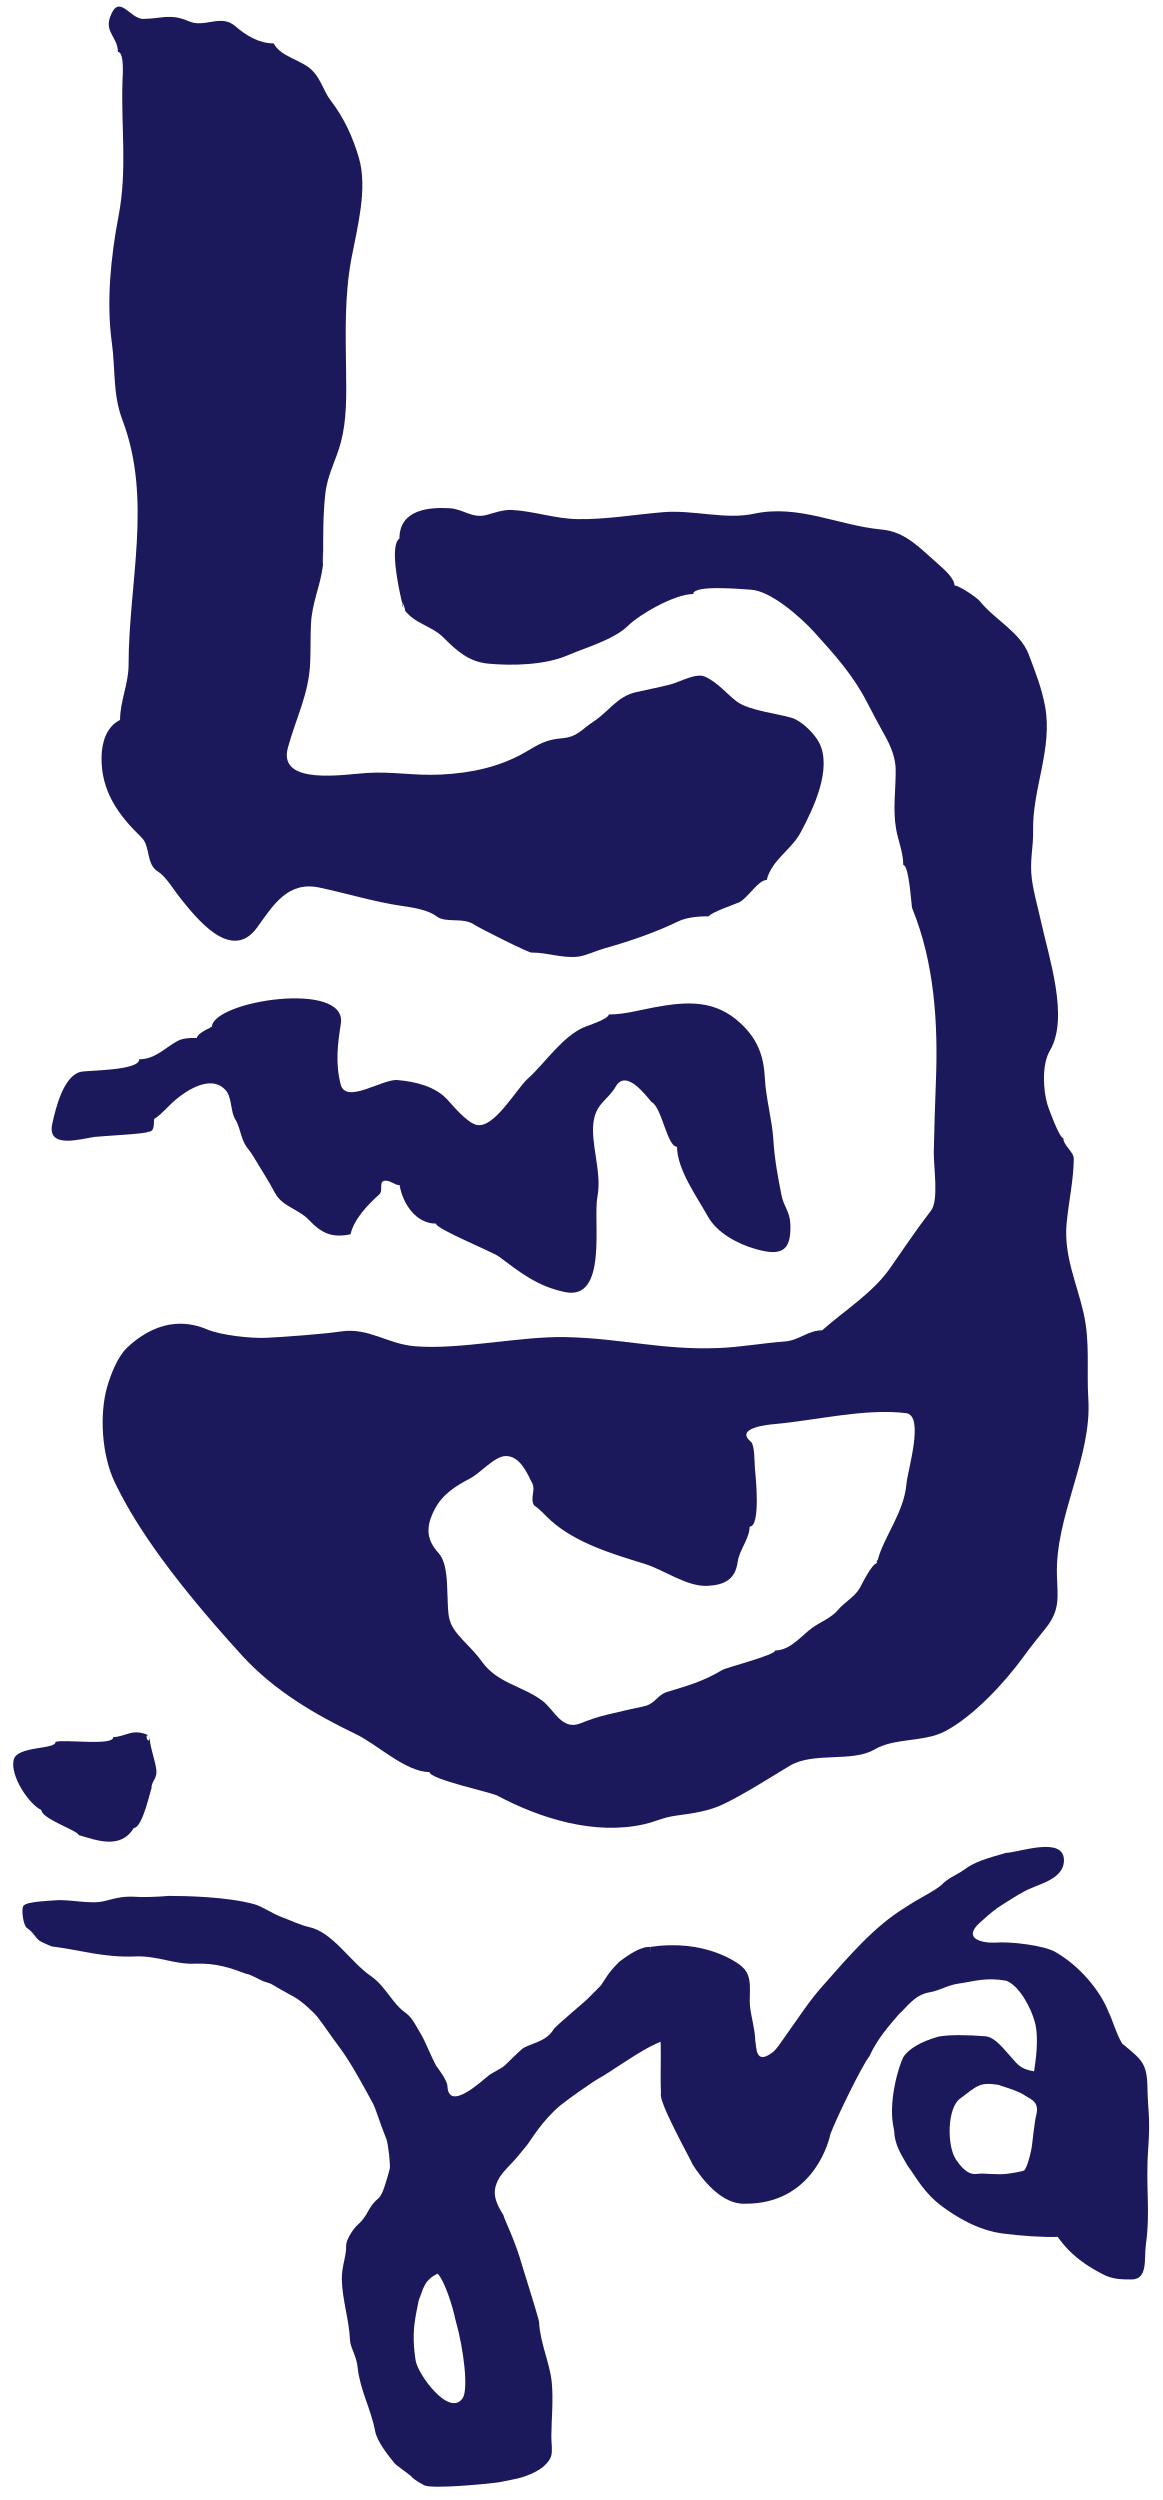
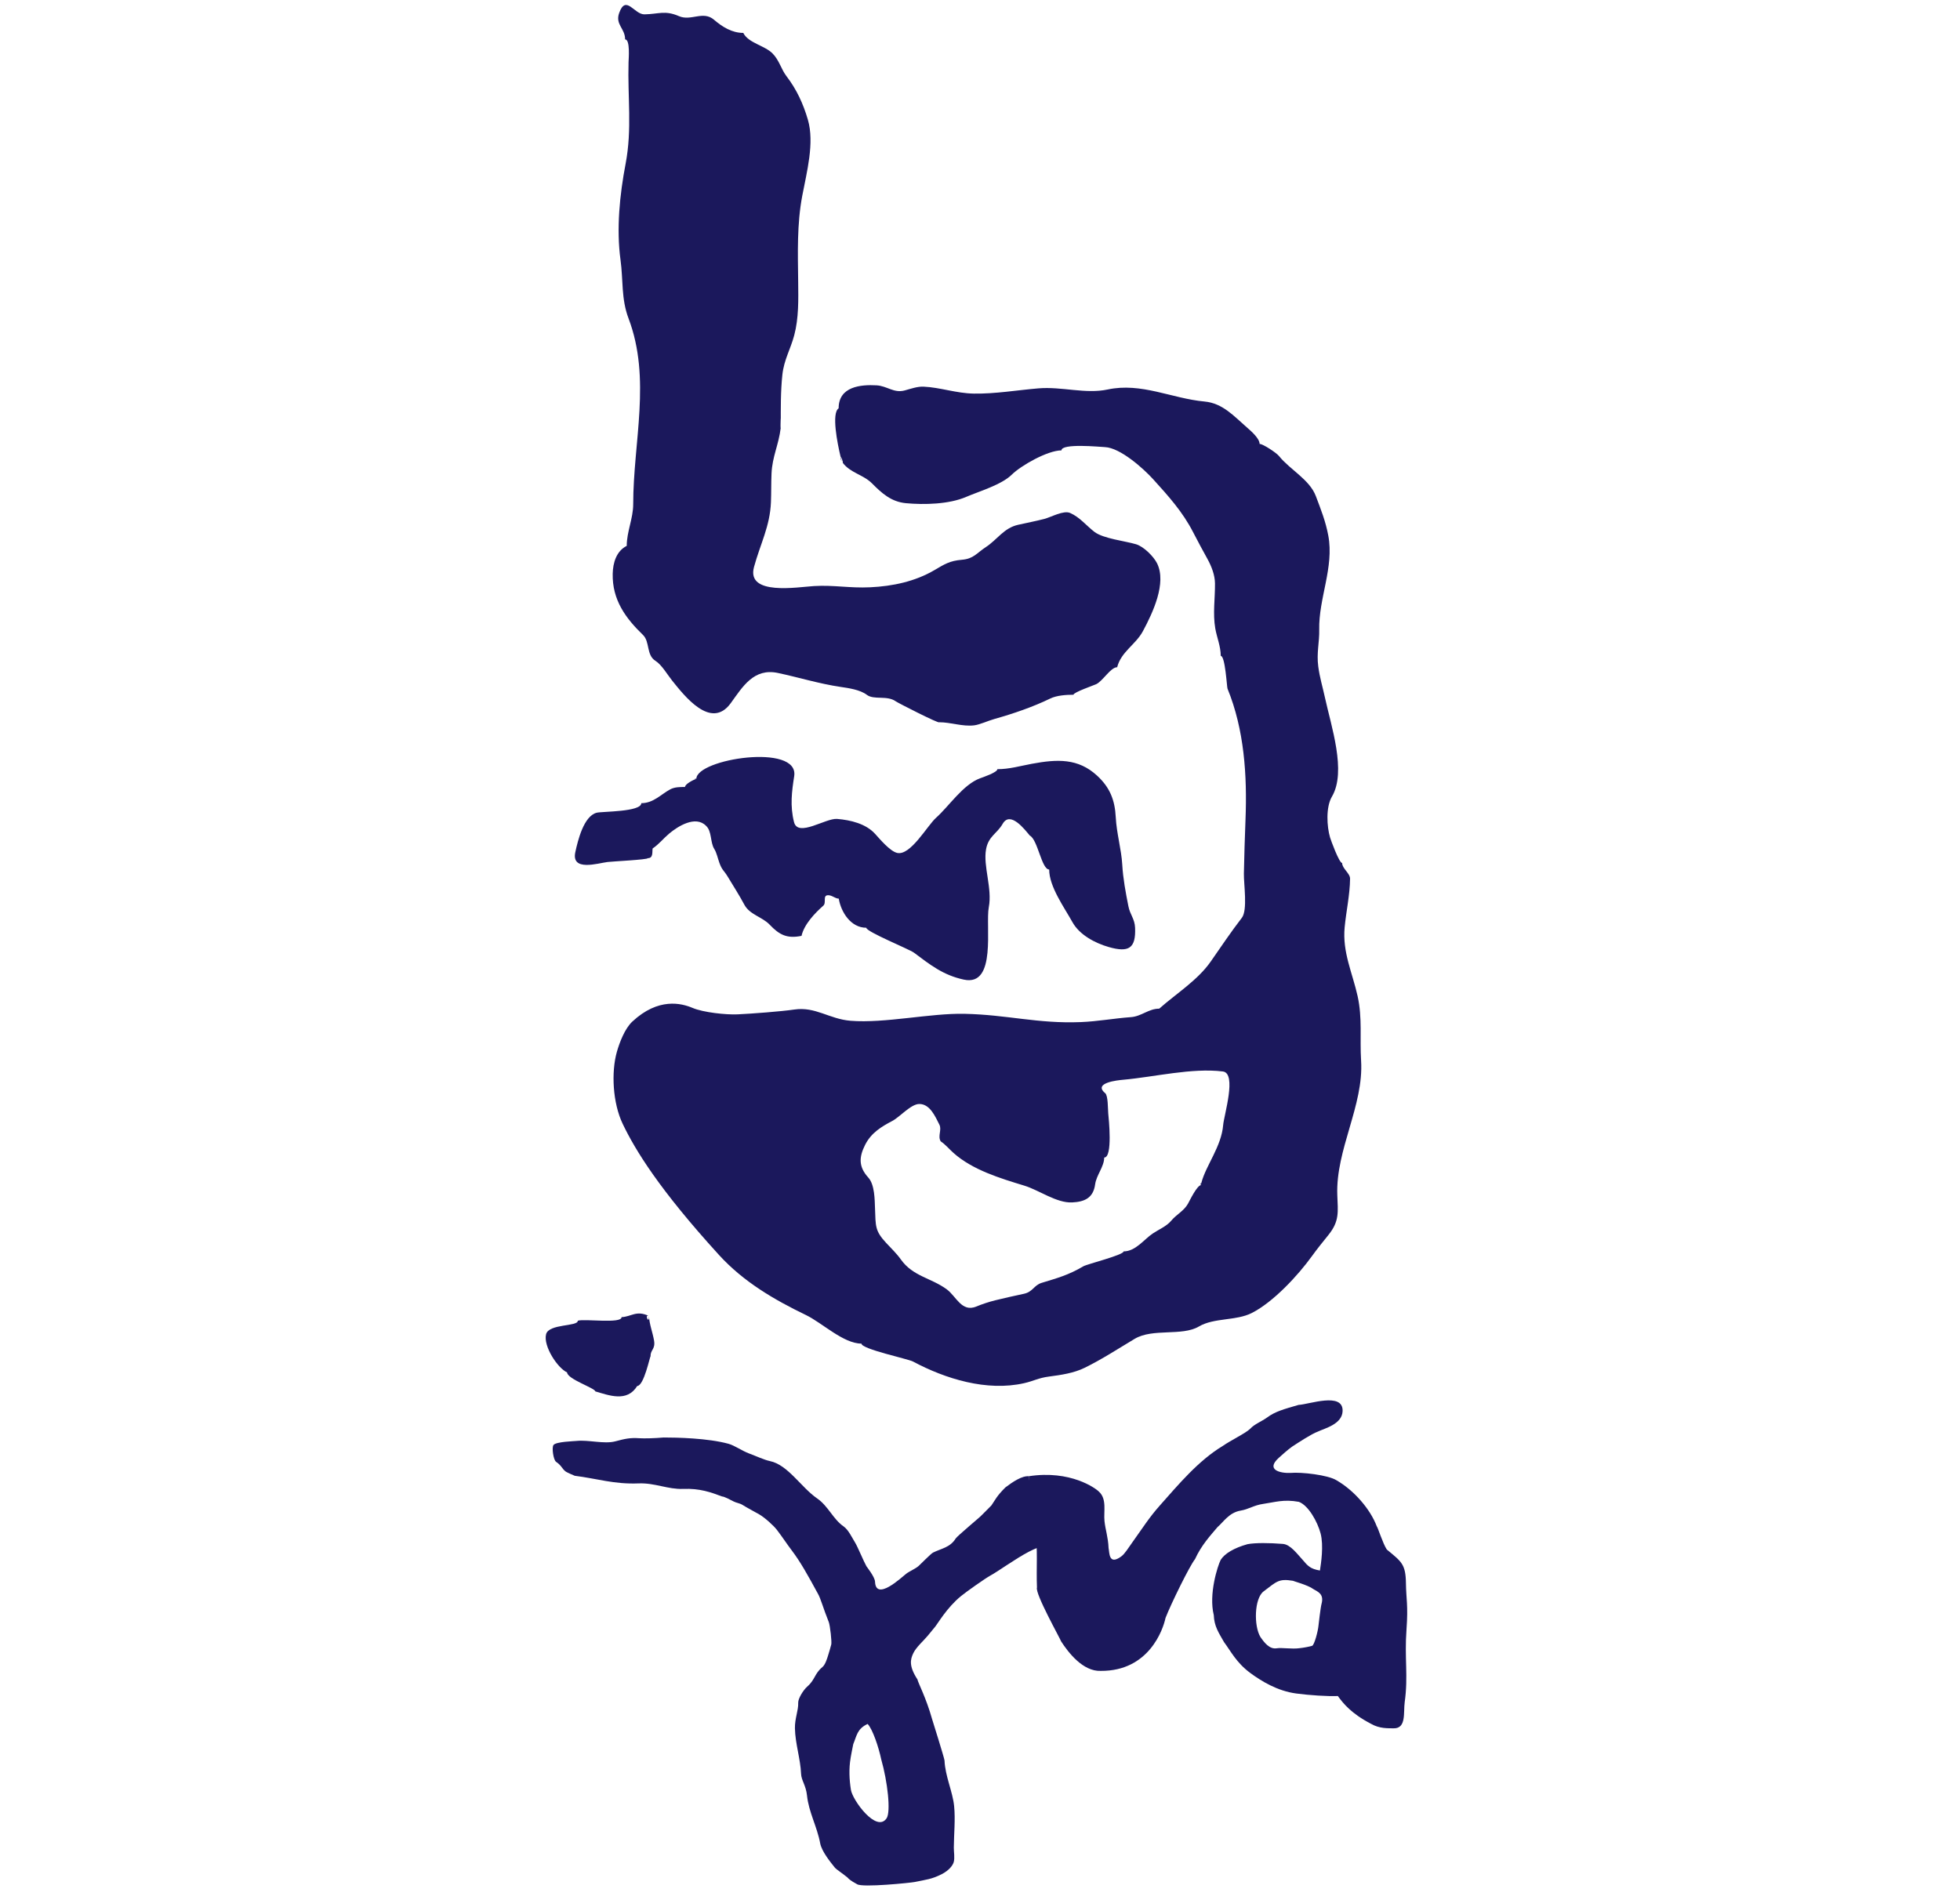
- <svg xmlns="http://www.w3.org/2000/svg" version="1.1" id="Calque_1" x="0px" y="0px" width="176.302px" height="379.207px" viewBox="0 0 176.302 379.207" enable-background="new 0 0 176.302 379.207" xml:space="preserve">
+ <svg xmlns="http://www.w3.org/2000/svg" version="1.1" id="Calque_1" x="0px" y="0px" width="392px" height="379.207px" viewBox="0 0 392 379.207" enable-background="new 0 0 392 379.207" xml:space="preserve">
  <g>
    <g>
-       <path fill-rule="evenodd" clip-rule="evenodd" fill="#1B185C" d="M61.381,92.549c-0.046-0.063-0.101-0.111-0.145-0.178    C61.304,92.473,61.347,92.521,61.381,92.549z M61.182,92.248c-0.042-0.132-0.077-0.32-0.11-0.502    c-0.03-0.119-0.061-0.246-0.095-0.387C60.954,91.664,61.03,91.959,61.182,92.248z M61.072,91.746    c0.005,0.02,0.01,0.038,0.014,0.057c-0.005-0.023-0.012-0.05-0.017-0.071L61.072,91.746z M18.209,109.203    c-2.083,1.042-2.758,3.407-2.806,5.57c-0.116,5.223,2.591,8.906,6.044,12.237c1.437,1.386,0.634,4.039,2.525,5.206    c1.219,0.752,2.419,2.824,3.322,3.942c2.39,2.96,7.757,9.985,11.722,4.505c2.392-3.307,4.604-7.062,9.434-6.034    c4.209,0.895,8.265,2.161,12.524,2.788c1.623,0.238,3.907,0.564,5.249,1.582c1.426,1.082,4.043,0.06,5.781,1.297    c0.507,0.359,8.682,4.519,8.682,4.191c2.342,0,4.661,0.898,6.994,0.622c1.137-0.135,2.775-0.912,4.019-1.261    c3.804-1.07,7.732-2.414,11.229-4.112c1.288-0.626,3.21-0.752,4.626-0.752c0-0.481,4.071-1.887,4.539-2.108    c1.348-0.635,2.892-3.396,4.202-3.396c0.771-3.067,3.706-4.534,5.134-7.187c2.034-3.78,4.782-9.668,2.852-13.585    c-0.688-1.393-2.669-3.368-4.209-3.83c-2.183-0.654-6.542-1.119-8.314-2.469c-1.605-1.222-2.914-2.931-4.862-3.786    c-1.339-0.589-3.803,0.837-5.205,1.197c-1.876,0.481-3.374,0.749-5.249,1.177c-2.821,0.644-4.143,2.968-6.4,4.442    c-1.879,1.229-2.447,2.343-4.789,2.542c-2.488,0.21-3.505,0.901-5.521,2.082c-3.846,2.253-8.282,3.208-12.836,3.425    c-4.137,0.197-7.255-0.484-11.226-0.246c-3.276,0.195-13.586,1.994-12.006-3.816c1.254-4.603,3.201-8.162,3.388-12.971    c0.075-1.91,0.03-3.823,0.115-5.732c0.152-3.41,1.439-5.744,1.837-9.115c-0.087,0.396,0.008-3.979,0.017-0.596    c-0.004-3.349-0.042-6.707,0.315-10.041c0.321-3.001,1.638-5.12,2.376-7.915c0.905-3.426,0.829-7.076,0.785-10.685    c-0.069-5.747-0.257-11.514,0.811-17.175c0.896-4.746,2.489-10.606,1.128-15.259c-0.934-3.194-2.246-6.044-4.295-8.72    c-1.053-1.375-1.413-3.15-2.776-4.531c-1.569-1.589-4.838-2.072-5.848-4.102c-2.273,0-4.216-1.224-5.849-2.63    c-2.187-1.882-4.593,0.329-7.019-0.724c-2.808-1.22-4.039-0.412-6.894-0.359c-2.055,0.038-3.715-4.045-5.06-0.272    c-0.826,2.317,1.189,3.066,1.189,5.28c1.048,0,0.705,3.975,0.688,4.552c-0.205,7.004,0.741,13.372-0.591,20.346    c-1.178,6.174-1.868,13.004-1.013,19.241c0.547,3.985,0.121,7.779,1.593,11.659c4.593,12.109,0.942,24.718,0.942,37.188    C19.504,103.715,18.209,106.355,18.209,109.203z M133.127,237.069c0.063-0.275,0.068-0.413,0.048-0.47    c-0.02,0.041-0.048,0.112-0.086,0.218c0.018-0.078,0.043-0.157,0.063-0.235C133.062,236.537,132.821,237.069,133.127,237.069z     M61.236,92.371c-0.037-0.132-0.09-0.336-0.149-0.568C61.121,91.948,61.166,92.124,61.236,92.371z M165.08,212.197    c-0.277-4.432,0.281-8.523-0.695-12.917c-1.032-4.649-3.068-8.793-2.593-13.77c0.309-3.233,1.045-6.474,1.084-9.728    c0.013-1.064-1.587-2.034-1.587-3.133c-0.597,0-2.261-4.587-2.412-5.1c-0.644-2.179-0.88-6.065,0.371-8.185    c2.967-5.027-0.174-14.148-1.414-19.888c-0.455-2.104-1.029-3.929-1.32-6.141c-0.362-2.758,0.247-4.832,0.192-7.346    c-0.136-6.306,3.005-12.477,1.813-18.85c-0.534-2.858-1.463-5.175-2.491-7.897c-1.253-3.317-5.197-5.302-7.362-8.008    c-0.524-0.654-3.208-2.429-3.885-2.429c0-1.096-1.718-2.581-2.461-3.229c-2.69-2.338-4.913-4.916-8.562-5.251    c-6.551-0.603-12.606-3.854-19.369-2.405c-4.43,0.947-9.171-0.62-13.841-0.228c-4.357,0.366-8.606,1.115-12.912,1.049    c-3.515-0.054-6.74-1.247-10.081-1.39c-1.222-0.053-2.585,0.439-3.749,0.756c-2.187,0.594-3.499-0.901-5.643-1.021    c-3.116-0.173-7.575,0.209-7.575,4.598c-1.458,0.971-0.247,7.032,0.389,9.671c0.001-0.016-0.004-0.029-0.003-0.045    c0.02,0.053,0.037,0.129,0.054,0.209c-0.086-0.587,0.618,1.243,0.353,1.025c1.526,2.072,4.141,2.4,5.879,4.154    c1.97,1.988,3.86,3.691,6.778,3.965c3.699,0.347,8.639,0.215,12.054-1.256c2.561-1.103,7.067-2.414,9.125-4.451    c1.835-1.817,7.163-4.855,9.936-4.855c0-1.465,7.66-0.699,8.677-0.658c3.091,0.123,7.74,4.305,9.67,6.436    c3.071,3.391,5.905,6.533,7.979,10.578c1.002,1.956,1.844,3.484,2.894,5.4c0.802,1.464,1.471,3.195,1.487,4.859    c0.028,3.016-0.463,6.021,0.06,9.02c0.305,1.746,1.091,3.583,1.091,5.476c0.901,0,1.22,6.229,1.351,6.548    c3.36,8.218,3.944,17.362,3.6,26.231c-0.14,3.588-0.25,7.178-0.323,10.769c-0.043,2.064,0.788,7.299-0.411,8.854    c-2.205,2.857-4.174,5.809-6.242,8.774c-2.593,3.72-6.919,6.409-10.274,9.394c-2.123,0-3.552,1.547-5.665,1.698    c-3.381,0.243-6.636,0.859-10.052,0.993c-8.622,0.341-14.641-1.471-23.198-1.658c-6.89-0.15-15.943,1.942-22.816,1.393    c-4.255-0.34-7.018-2.872-11.248-2.25c-2.679,0.396-8.644,0.841-11.355,0.965c-2.292,0.104-6.832-0.37-8.998-1.286    c-2.245-0.949-6.846-2.119-12.051,2.731c-1.511,1.408-2.562,4.193-3.088,6.039c-1.162,4.084-0.84,10.243,1.16,14.422    c2.498,5.217,7.268,13.07,19.27,26.238c4.913,5.39,11.081,8.97,17.394,12.017c3.233,1.56,7.478,5.707,11.083,5.707    c0,1.099,9.321,3.056,10.306,3.582c6.499,3.472,14.767,6.033,22.236,4.334c1.933-0.439,2.865-1.05,4.966-1.323    c2.484-0.326,4.964-0.689,7.144-1.757c3.454-1.691,6.691-3.815,9.991-5.787c3.628-2.168,9.45-0.475,12.848-2.471    c3.056-1.796,7.439-1.096,10.601-2.71c4.304-2.195,9.197-7.472,12-11.355c1.092-1.514,2.165-2.827,3.31-4.25    c2.241-2.785,1.896-4.606,1.772-7.987C159.985,230.003,165.64,221.131,165.08,212.197z M137.493,225.075    c-0.351,4.299-3.454,8.081-4.341,11.507c0.008,0.004,0.018,0.002,0.022,0.018c0.06-0.121,0.043,0.034-0.048,0.47    c-0.854,0-2.322,3.128-2.68,3.753c-0.846,1.481-2.265,2.086-3.384,3.429c-0.893,1.07-2.501,1.739-3.68,2.534    c-1.717,1.158-3.41,3.557-5.795,3.557c0,0.726-7.298,2.535-8.056,2.983c-2.997,1.772-5.212,2.353-8.347,3.315    c-1.541,0.473-1.742,1.795-3.531,2.182c-1.911,0.413-3.823,0.828-5.72,1.3c-1.325,0.329-2.586,0.751-3.844,1.263    c-2.9,1.179-3.983-2.063-5.874-3.451c-3.129-2.299-6.777-2.585-9.178-5.974c-0.854-1.205-1.929-2.223-2.943-3.313    c-2.26-2.433-2.092-3.343-2.229-6.917c-0.067-1.723-0.053-4.736-1.344-6.158c-1.904-2.098-1.928-4-0.626-6.563    c1.22-2.401,3.246-3.613,5.447-4.775c1.502-0.792,3.699-3.366,5.363-3.38c2.157-0.02,3.221,2.539,4.032,4.128    c0.541,1.062-0.388,2.289,0.27,3.349c0.962,0.643,1.703,1.561,2.561,2.323c3.829,3.411,9.35,5.066,14.158,6.536    c2.968,0.907,6.443,3.503,9.563,3.356c2.565-0.12,4.238-0.941,4.6-3.617c0.25-1.849,1.813-3.548,1.813-5.361    c1.737,0,0.904-7.796,0.805-8.864c-0.08-0.863-0.015-3.528-0.61-4.02c-2.525-2.086,2.609-2.588,3.523-2.67    c6.418-0.572,13.778-2.426,20.01-1.666C140.28,214.695,137.653,223.114,137.493,225.075z M32.129,155.818    C32.129,155.603,31.437,155.992,32.129,155.818L32.129,155.818z M23.388,169.736c1.238-0.82,2.153-1.999,3.278-2.949    c1.766-1.49,5.3-3.717,7.404-1.581c1.195,1.083,0.812,3.317,1.647,4.628c0.464,0.729,0.691,1.854,1.015,2.756    c0.554,1.541,0.891,1.479,1.704,2.835c1.075,1.793,2.333,3.745,3.293,5.554c1.067,2.01,3.585,2.443,5.062,4    c1.965,2.072,3.506,2.833,6.378,2.24c0.514-2.309,2.707-4.586,4.349-6.031c0.673-0.592-0.151-2.021,0.885-2.095    c0.826-0.058,1.472,0.68,2.212,0.68c0.452,2.725,2.424,5.827,5.503,5.827c0,0.809,8.578,4.271,9.54,4.988    c3.251,2.425,5.8,4.488,9.981,5.388c6.628,1.425,4.278-10.839,4.984-14.497c0.726-3.758-1.164-8.208-0.55-11.579    c0.479-2.631,2.198-3.123,3.322-5.089c1.523-2.665,4.423,1.144,5.418,2.337c1.61,0.809,2.355,6.799,3.885,6.799    c0,3.443,3.024,7.587,4.646,10.52c1.416,2.56,4.525,4.202,7.267,4.989c4.006,1.148,5.433,0.26,5.27-3.826    c-0.073-1.841-1-2.615-1.339-4.33c-0.546-2.751-1.068-5.523-1.229-8.329c-0.175-3.064-1.136-6.255-1.301-9.495    c-0.177-3.456-1.188-5.961-3.721-8.298c-3.789-3.497-7.936-3.333-13.066-2.378c-2.311,0.43-4.508,1.076-6.885,1.076    c0,0.643-2.952,1.637-3.459,1.822c-3.409,1.252-6.249,5.627-8.802,7.895c-1.755,1.56-5.135,7.678-7.804,7.03    c-1.42-0.345-3.438-2.752-4.385-3.797c-1.855-2.049-4.913-2.776-7.606-3c-2.291-0.191-7.829,3.743-8.616,0.641    c-0.827-3.254-0.443-6.14,0.032-9.19c1.037-6.649-19.57-3.471-19.57,0.543c-0.472,0.118-2.267,1.012-2.267,1.618    c-0.991,0-2.063-0.007-2.964,0.478c-1.866,1.004-3.351,2.76-5.775,2.76c0,1.765-7.859,1.637-8.928,1.913    c-2.595,0.672-3.764,5.565-4.268,7.874c-0.861,3.952,4.529,2.221,6.432,1.984c1.008-0.124,8.058-0.47,8.058-0.766    C23.549,171.68,23.271,170.443,23.388,169.736z" />
+       <path fill-rule="evenodd" clip-rule="evenodd" fill="#1B185C" d="M168.519,92.549c-0.046-0.063-0.101-0.111-0.145-0.178    C168.441,92.473,168.485,92.521,168.519,92.549z M168.32,92.248c-0.042-0.132-0.077-0.32-0.11-0.502    c-0.03-0.119-0.061-0.246-0.095-0.387C168.092,91.664,168.168,91.959,168.32,92.248z M168.21,91.746    c0.005,0.02,0.01,0.038,0.014,0.057c-0.005-0.023-0.012-0.05-0.017-0.071L168.21,91.746z M125.347,109.203    c-2.083,1.042-2.758,3.407-2.806,5.57c-0.116,5.223,2.591,8.906,6.044,12.237c1.437,1.386,0.634,4.039,2.525,5.206    c1.219,0.752,2.419,2.824,3.322,3.942c2.39,2.96,7.757,9.985,11.722,4.505c2.392-3.307,4.604-7.062,9.434-6.034    c4.209,0.895,8.265,2.161,12.524,2.788c1.623,0.238,3.907,0.564,5.249,1.582c1.426,1.082,4.043,0.06,5.781,1.297    c0.507,0.359,8.682,4.519,8.682,4.191c2.342,0,4.661,0.898,6.994,0.622c1.137-0.135,2.775-0.912,4.019-1.261    c3.804-1.07,7.732-2.414,11.229-4.112c1.288-0.626,3.21-0.752,4.626-0.752c0-0.481,4.071-1.887,4.539-2.108    c1.348-0.635,2.892-3.396,4.202-3.396c0.771-3.067,3.706-4.534,5.134-7.187c2.034-3.78,4.782-9.668,2.852-13.585    c-0.688-1.393-2.669-3.368-4.209-3.83c-2.183-0.654-6.542-1.119-8.314-2.469c-1.605-1.222-2.914-2.931-4.862-3.786    c-1.339-0.589-3.803,0.837-5.205,1.197c-1.876,0.481-3.374,0.749-5.249,1.177c-2.821,0.644-4.143,2.968-6.4,4.442    c-1.879,1.229-2.447,2.343-4.789,2.542c-2.488,0.21-3.505,0.901-5.521,2.082c-3.846,2.253-8.282,3.208-12.836,3.425    c-4.137,0.197-7.255-0.484-11.226-0.246c-3.276,0.195-13.586,1.994-12.006-3.816c1.254-4.603,3.201-8.162,3.388-12.971    c0.075-1.91,0.03-3.823,0.115-5.732c0.152-3.41,1.439-5.744,1.837-9.115c-0.087,0.396,0.008-3.979,0.017-0.596    c-0.004-3.349-0.042-6.707,0.315-10.041c0.321-3.001,1.638-5.12,2.376-7.915c0.905-3.426,0.829-7.076,0.785-10.685    c-0.069-5.747-0.257-11.514,0.811-17.175c0.896-4.746,2.489-10.606,1.128-15.259c-0.934-3.194-2.246-6.044-4.295-8.72    c-1.053-1.375-1.413-3.15-2.776-4.531c-1.569-1.589-4.838-2.072-5.848-4.102c-2.273,0-4.216-1.224-5.849-2.63    c-2.187-1.882-4.593,0.329-7.019-0.724c-2.808-1.22-4.039-0.412-6.894-0.359c-2.055,0.038-3.715-4.045-5.06-0.272    c-0.826,2.317,1.189,3.066,1.189,5.28c1.048,0,0.705,3.975,0.688,4.552c-0.205,7.004,0.741,13.372-0.591,20.346    c-1.178,6.174-1.868,13.004-1.013,19.241c0.547,3.985,0.121,7.779,1.593,11.659c4.593,12.109,0.942,24.718,0.942,37.188    C126.642,103.715,125.347,106.355,125.347,109.203z M240.265,237.069c0.063-0.275,0.068-0.413,0.048-0.47    c-0.02,0.041-0.048,0.112-0.086,0.218c0.018-0.078,0.043-0.157,0.063-0.235C240.199,236.537,239.959,237.069,240.265,237.069z     M168.374,92.371c-0.037-0.132-0.09-0.336-0.149-0.568C168.259,91.948,168.304,92.124,168.374,92.371z M272.218,212.197    c-0.277-4.432,0.281-8.523-0.695-12.917c-1.032-4.649-3.068-8.793-2.593-13.77c0.309-3.233,1.045-6.474,1.084-9.728    c0.013-1.064-1.587-2.034-1.587-3.133c-0.597,0-2.261-4.587-2.412-5.1c-0.644-2.179-0.88-6.065,0.371-8.185    c2.967-5.027-0.174-14.148-1.414-19.888c-0.455-2.104-1.029-3.929-1.32-6.141c-0.362-2.758,0.247-4.832,0.192-7.346    c-0.136-6.306,3.005-12.477,1.813-18.85c-0.534-2.858-1.463-5.175-2.491-7.897c-1.253-3.317-5.197-5.302-7.362-8.008    c-0.524-0.654-3.208-2.429-3.885-2.429c0-1.096-1.718-2.581-2.461-3.229c-2.69-2.338-4.913-4.916-8.562-5.251    c-6.551-0.603-12.606-3.854-19.369-2.405c-4.43,0.947-9.171-0.62-13.841-0.228c-4.357,0.366-8.606,1.115-12.912,1.049    c-3.515-0.054-6.74-1.247-10.081-1.39c-1.222-0.053-2.585,0.439-3.749,0.756c-2.187,0.594-3.499-0.901-5.643-1.021    c-3.116-0.173-7.575,0.209-7.575,4.598c-1.458,0.971-0.247,7.032,0.389,9.671c0.001-0.016-0.004-0.029-0.003-0.045    c0.02,0.053,0.037,0.129,0.054,0.209c-0.086-0.587,0.618,1.243,0.353,1.025c1.526,2.072,4.141,2.4,5.879,4.154    c1.97,1.988,3.86,3.691,6.778,3.965c3.699,0.347,8.639,0.215,12.054-1.256c2.561-1.103,7.067-2.414,9.125-4.451    c1.835-1.817,7.163-4.855,9.936-4.855c0-1.465,7.66-0.699,8.677-0.658c3.091,0.123,7.74,4.305,9.67,6.436    c3.071,3.391,5.905,6.533,7.979,10.578c1.002,1.956,1.844,3.484,2.894,5.4c0.802,1.464,1.471,3.195,1.487,4.859    c0.028,3.016-0.463,6.021,0.06,9.02c0.305,1.746,1.091,3.583,1.091,5.476c0.901,0,1.22,6.229,1.351,6.548    c3.36,8.218,3.944,17.362,3.6,26.231c-0.14,3.588-0.25,7.178-0.323,10.769c-0.043,2.064,0.788,7.299-0.411,8.854    c-2.205,2.857-4.174,5.809-6.242,8.774c-2.593,3.72-6.919,6.409-10.274,9.394c-2.123,0-3.552,1.547-5.665,1.698    c-3.381,0.243-6.636,0.859-10.052,0.993c-8.622,0.341-14.641-1.471-23.198-1.658c-6.89-0.15-15.943,1.942-22.816,1.393    c-4.255-0.34-7.018-2.872-11.248-2.25c-2.679,0.396-8.644,0.841-11.355,0.965c-2.292,0.104-6.832-0.37-8.998-1.286    c-2.245-0.949-6.846-2.119-12.051,2.731c-1.511,1.408-2.562,4.193-3.088,6.039c-1.162,4.084-0.84,10.243,1.16,14.422    c2.498,5.217,7.268,13.07,19.27,26.238c4.913,5.39,11.081,8.97,17.394,12.017c3.233,1.56,7.478,5.707,11.083,5.707    c0,1.099,9.321,3.056,10.306,3.582c6.499,3.472,14.767,6.033,22.236,4.334c1.933-0.439,2.865-1.05,4.966-1.323    c2.484-0.326,4.964-0.689,7.144-1.757c3.454-1.691,6.691-3.815,9.991-5.787c3.628-2.168,9.45-0.475,12.848-2.471    c3.056-1.796,7.439-1.096,10.601-2.71c4.304-2.195,9.197-7.472,12-11.355c1.092-1.514,2.165-2.827,3.31-4.25    c2.241-2.785,1.896-4.606,1.772-7.987C267.123,230.003,272.777,221.131,272.218,212.197z M244.631,225.075    c-0.351,4.299-3.454,8.081-4.341,11.507c0.008,0.004,0.018,0.002,0.022,0.018c0.06-0.121,0.043,0.034-0.048,0.47    c-0.854,0-2.322,3.128-2.68,3.753c-0.846,1.481-2.265,2.086-3.384,3.429c-0.893,1.07-2.501,1.739-3.68,2.534    c-1.717,1.158-3.41,3.557-5.795,3.557c0,0.726-7.298,2.535-8.056,2.983c-2.997,1.772-5.212,2.353-8.347,3.315    c-1.541,0.473-1.742,1.795-3.531,2.182c-1.911,0.413-3.823,0.828-5.72,1.3c-1.325,0.329-2.586,0.751-3.844,1.263    c-2.9,1.179-3.983-2.063-5.874-3.451c-3.129-2.299-6.777-2.585-9.178-5.974c-0.854-1.205-1.929-2.223-2.943-3.313    c-2.26-2.433-2.092-3.343-2.229-6.917c-0.067-1.723-0.053-4.736-1.344-6.158c-1.904-2.098-1.928-4-0.626-6.563    c1.22-2.401,3.246-3.613,5.447-4.775c1.502-0.792,3.699-3.366,5.363-3.38c2.157-0.02,3.221,2.539,4.032,4.128    c0.541,1.062-0.388,2.289,0.27,3.349c0.962,0.643,1.703,1.561,2.561,2.323c3.829,3.411,9.35,5.066,14.158,6.536    c2.968,0.907,6.443,3.503,9.563,3.356c2.565-0.12,4.238-0.941,4.6-3.617c0.25-1.849,1.813-3.548,1.813-5.361    c1.737,0,0.904-7.796,0.805-8.864c-0.08-0.863-0.015-3.528-0.61-4.02c-2.525-2.086,2.609-2.588,3.523-2.67    c6.418-0.572,13.778-2.426,20.01-1.666C247.418,214.695,244.791,223.114,244.631,225.075z M139.267,155.818    C139.267,155.603,138.575,155.992,139.267,155.818L139.267,155.818z M130.526,169.736c1.238-0.82,2.153-1.999,3.278-2.949    c1.766-1.49,5.3-3.717,7.404-1.581c1.195,1.083,0.812,3.317,1.647,4.628c0.464,0.729,0.691,1.854,1.015,2.756    c0.554,1.541,0.891,1.479,1.704,2.835c1.075,1.793,2.333,3.745,3.293,5.554c1.067,2.01,3.585,2.443,5.062,4    c1.965,2.072,3.506,2.833,6.378,2.24c0.514-2.309,2.707-4.586,4.349-6.031c0.673-0.592-0.151-2.021,0.885-2.095    c0.826-0.058,1.472,0.68,2.212,0.68c0.452,2.725,2.424,5.827,5.503,5.827c0,0.809,8.578,4.271,9.54,4.988    c3.251,2.425,5.8,4.488,9.981,5.388c6.628,1.425,4.278-10.839,4.984-14.497c0.726-3.758-1.164-8.208-0.55-11.579    c0.479-2.631,2.198-3.123,3.322-5.089c1.523-2.665,4.423,1.144,5.418,2.337c1.61,0.809,2.355,6.799,3.885,6.799    c0,3.443,3.024,7.587,4.646,10.52c1.416,2.56,4.525,4.202,7.267,4.989c4.006,1.148,5.433,0.26,5.27-3.826    c-0.073-1.841-1-2.615-1.339-4.33c-0.546-2.751-1.068-5.523-1.229-8.329c-0.175-3.064-1.136-6.255-1.301-9.495    c-0.177-3.456-1.188-5.961-3.721-8.298c-3.789-3.497-7.936-3.333-13.066-2.378c-2.311,0.43-4.508,1.076-6.885,1.076    c0,0.643-2.952,1.637-3.459,1.822c-3.409,1.252-6.249,5.627-8.802,7.895c-1.755,1.56-5.135,7.678-7.804,7.03    c-1.42-0.345-3.438-2.752-4.385-3.797c-1.855-2.049-4.913-2.776-7.606-3c-2.291-0.191-7.829,3.743-8.616,0.641    c-0.827-3.254-0.443-6.14,0.032-9.19c1.037-6.649-19.57-3.471-19.57,0.543c-0.472,0.118-2.267,1.012-2.267,1.618    c-0.991,0-2.063-0.007-2.964,0.478c-1.866,1.004-3.351,2.76-5.775,2.76c0,1.765-7.859,1.637-8.928,1.913    c-2.595,0.672-3.764,5.565-4.268,7.874c-0.861,3.952,4.529,2.221,6.432,1.984c1.008-0.124,8.058-0.47,8.058-0.766    C130.687,171.68,130.408,170.443,130.526,169.736z" />
    </g>
  </g>
  <g>
    <g>
-       <path fill-rule="evenodd" clip-rule="evenodd" fill="#1B185C" d="M22.654,263.273C22.747,265.147,21.66,262.798,22.654,263.273    c-2.539-1.215-3.502,0.141-5.481,0.223c0.059,1.38-7.51,0.274-8.755,0.722c0.051,1.191-5.817,0.563-6.341,2.706    c-0.592,2.421,2.349,6.795,4.199,7.629c0.057,1.362,5.615,3.137,5.645,3.797c2.728,0.788,6.357,2.23,8.375-1.072    c1.376-0.061,2.545-5.958,2.685-5.965c-0.051-1.297,0.992-1.381,0.691-3.138C23.392,266.543,22.736,264.936,22.654,263.273z     M174.052,316.782c-0.047-3.908-0.896-4.36-3.83-6.799c-0.807-1.224-1.729-4.278-2.021-4.674    c-1.291-3.425-4.555-7.181-8.059-9.188c-1.693-1.046-6.969-1.662-9.209-1.458c-1.996,0.083-4.988-0.602-2.319-3.017    c0.677-0.611,1.717-1.557,2.684-2.252c1.279-0.83,3.858-2.535,5.155-3.008c1.38-0.657,4.857-1.478,4.931-4.117    c0.105-3.854-6.736-1.299-8.808-1.215c-2.91,0.845-4.682,1.312-6.312,2.532c-1.125,0.803-2.518,1.312-3.376,2.254    c-0.936,0.905-3.774,2.244-5.515,3.45c-4.865,2.937-8.856,7.739-12.546,11.892c-2.143,2.41-3.388,4.43-5.517,7.402    c-0.803,1.11-1.466,2.243-2.183,2.774c-2.56,1.895-2.356-0.806-2.55-1.678c-0.088-2.147-0.631-3.631-0.815-5.379    c-0.201-1.906,0.521-4.412-1.107-5.887c-0.645-0.679-5.717-4.372-14.034-3.092c0.125,3.441,0.849,6.942,1.282,10.356    c0.568,4.481,0.19,7.933,0.354,11.902c-0.43,1.187,4.643,10.214,4.831,10.785c1.435,2.217,4.365,6.044,7.926,5.9    c9.658,0.066,12.483-8.33,12.952-10.593c1.09-2.807,4.805-10.395,5.904-11.768c1.259-2.771,3.085-4.733,4.497-6.405    c1.194-1.028,2.317-2.914,4.625-3.299c1.618-0.269,2.625-1.074,4.521-1.344c2.355-0.335,4.072-0.965,7.12-0.41    c1.907,0.704,3.729,3.983,4.344,6.301c0.656,2.479,0.081,6.079-0.126,7.437c-1.938-0.312-2.456-0.957-3.436-2.107    c-1.103-1.184-2.447-3.09-3.967-3.212c-2.724-0.222-5.554-0.243-7.086,0.052c-2.686,0.75-4.573,1.875-5.363,3.146    c-0.616,1.219-2.424,6.843-1.381,11.036c0.091,2.224,0.926,3.438,2.05,5.407c1.325,1.768,2.446,4.104,5.263,6.187    c2.177,1.596,5.374,3.592,9.199,4.097c2.647,0.35,6.196,0.589,8.302,0.504c1.092,1.498,2.656,3.482,6.642,5.563    c1.701,0.982,3.349,0.874,4.515,0.898c2.586,0.05,1.927-3.186,2.216-5.248c0.729-5.207-0.069-8.779,0.36-14.581    C174.516,321.158,174.089,319.831,174.052,316.782z M157.161,320.895c-0.191,0.687-0.588,4.164-0.598,4.284    c-0.083,1.067-0.84,3.993-1.298,4.079c-0.519,0.153-1.631,0.377-2.543,0.47c-1.443,0.204-3.52-0.147-4.498,0.013    c-1.457,0.238-2.483-1.11-3.279-2.259c-1.333-2.186-1.242-7.689,0.628-9.113c2.689-2.048,3.058-2.577,5.87-2.131    c0.001,0.052,3.055,0.864,4.093,1.665C156.387,318.428,157.732,318.834,157.161,320.895z" />
+       <path fill-rule="evenodd" clip-rule="evenodd" fill="#1B185C" d="M129.792,263.273    C129.884,265.147,128.798,262.798,129.792,263.273c-2.539-1.215-3.502,0.141-5.481,0.223c0.059,1.38-7.51,0.274-8.755,0.722    c0.051,1.191-5.817,0.563-6.341,2.706c-0.592,2.421,2.349,6.795,4.199,7.629c0.057,1.362,5.615,3.137,5.645,3.797    c2.728,0.788,6.357,2.23,8.375-1.072c1.376-0.061,2.545-5.958,2.685-5.965c-0.051-1.297,0.992-1.381,0.691-3.138    C130.53,266.543,129.874,264.936,129.792,263.273z M281.189,316.782c-0.047-3.908-0.896-4.36-3.83-6.799    c-0.807-1.224-1.729-4.278-2.021-4.674c-1.291-3.425-4.555-7.181-8.059-9.188c-1.693-1.046-6.969-1.662-9.209-1.458    c-1.996,0.083-4.988-0.602-2.319-3.017c0.677-0.611,1.717-1.557,2.684-2.252c1.279-0.83,3.858-2.535,5.155-3.008    c1.38-0.657,4.857-1.478,4.931-4.117c0.105-3.854-6.736-1.299-8.808-1.215c-2.91,0.845-4.682,1.312-6.312,2.532    c-1.125,0.803-2.518,1.312-3.376,2.254c-0.936,0.905-3.774,2.244-5.515,3.45c-4.865,2.937-8.856,7.739-12.546,11.892    c-2.143,2.41-3.388,4.43-5.517,7.402c-0.803,1.11-1.466,2.243-2.183,2.774c-2.56,1.895-2.356-0.806-2.55-1.678    c-0.088-2.147-0.631-3.631-0.815-5.379c-0.201-1.906,0.521-4.412-1.107-5.887c-0.645-0.679-5.717-4.372-14.034-3.092    c0.125,3.441,0.849,6.942,1.282,10.356c0.568,4.481,0.19,7.933,0.354,11.902c-0.43,1.187,4.643,10.214,4.831,10.785    c1.435,2.217,4.365,6.044,7.926,5.9c9.658,0.066,12.483-8.33,12.952-10.593c1.09-2.807,4.805-10.395,5.904-11.768    c1.259-2.771,3.085-4.733,4.497-6.405c1.194-1.028,2.317-2.914,4.625-3.299c1.618-0.269,2.625-1.074,4.521-1.344    c2.355-0.335,4.072-0.965,7.12-0.41c1.907,0.704,3.729,3.983,4.344,6.301c0.656,2.479,0.081,6.079-0.126,7.437    c-1.938-0.312-2.456-0.957-3.436-2.107c-1.103-1.184-2.447-3.09-3.967-3.212c-2.724-0.222-5.554-0.243-7.086,0.052    c-2.686,0.75-4.573,1.875-5.363,3.146c-0.616,1.219-2.424,6.843-1.381,11.036c0.091,2.224,0.926,3.438,2.05,5.407    c1.325,1.768,2.446,4.104,5.263,6.187c2.177,1.596,5.374,3.592,9.199,4.097c2.647,0.35,6.196,0.589,8.302,0.504    c1.092,1.498,2.656,3.482,6.642,5.563c1.701,0.982,3.349,0.874,4.515,0.898c2.586,0.05,1.927-3.186,2.216-5.248    c0.729-5.207-0.069-8.779,0.36-14.581C281.653,321.158,281.227,319.831,281.189,316.782z M264.299,320.895    c-0.191,0.687-0.588,4.164-0.598,4.284c-0.083,1.067-0.84,3.993-1.298,4.079c-0.519,0.153-1.631,0.377-2.543,0.47    c-1.443,0.204-3.52-0.147-4.498,0.013c-1.457,0.238-2.483-1.11-3.279-2.259c-1.333-2.186-1.242-7.689,0.628-9.113    c2.689-2.048,3.058-2.577,5.87-2.131c0.001,0.052,3.055,0.864,4.093,1.665C263.524,318.428,264.87,318.834,264.299,320.895z" />
    </g>
  </g>
-   <path fill="#1B185C" d="M98.621,295.324c-1.337-0.115-3.171,1.09-4.679,2.235c-1.773,1.774-1.968,2.399-2.791,3.595  c-0.111,0.098-2.051,2.096-2.085,2.097c0.083-0.003-4.772,4.049-5.058,4.517c-1.107,1.816-2.885,2.007-4.531,2.827  c-0.458,0.229-2.493,2.332-2.889,2.681c-0.635,0.56-1.891,1.084-2.494,1.564c-1.033,0.821-6.066,5.546-6.227,1.568  c-0.038-0.937-1.666-2.983-1.717-3.074c-0.533-0.938-1.792-3.981-2.26-4.724c-0.581-0.919-1.328-2.573-2.315-3.255  c-2.093-1.443-3.072-4.07-5.279-5.588c-3.214-2.213-5.83-6.721-9.451-7.475c-1.143-0.238-2.788-1.013-4.177-1.526  c-1.368-0.505-2.889-1.599-4.108-1.934c-4.139-1.134-10.314-1.257-12.966-1.257c-1.856,0.162-3.906,0.21-4.805,0.148  c-1.967-0.132-2.923,0.107-4.884,0.624c-2.197,0.579-5.372-0.332-7.719-0.086c-0.575,0.061-4.123,0.146-4.624,0.815  c-0.388,0.52-0.013,2.998,0.513,3.36c1.197,0.824,1.158,1.408,1.975,1.982c0.215,0.151,1.702,0.808,1.765,0.815  c4.495,0.564,7.857,1.725,12.769,1.525c3.242-0.132,5.87,1.224,8.922,1.101c3.324-0.134,5.549,0.681,7.78,1.517  c0.382-0.016,1.688,0.67,2.323,1.004c0.515,0.27,1.239,0.354,1.718,0.659c0.783,0.498,2.541,1.435,3.388,1.92  c1.13,0.646,2.913,2.296,3.495,3.053c1.148,1.494,1.971,2.787,3.011,4.159c1.72,2.271,3.175,4.879,5.224,8.654  c0.554,0.935,1.021,2.797,2.173,5.673c0.259,0.646,0.635,3.998,0.495,4.493c-0.192,0.742-0.414,1.486-0.643,2.22  c-0.193,0.617-0.557,1.832-1.145,2.312c-1.557,1.27-1.447,2.522-2.991,3.863c-0.848,0.737-1.861,2.453-1.83,3.236  c0.061,1.552-0.694,3.161-0.655,5.121c0.061,3.092,1.112,6.141,1.23,9.116c0.053,1.317,0.977,2.321,1.183,4.322  c0.345,3.336,2.03,6.28,2.636,9.57c0.291,1.581,1.978,3.687,2.962,4.905c0.225,0.279,1.606,1.205,2.482,1.925  c0.57,0.686,1.689,1.189,1.937,1.358c1.042,0.713,10.737-0.277,11.524-0.441c2.325-0.483,3.377-0.545,5.388-1.556  c1.492-0.764,2.228-1.766,2.416-2.423c0.236-0.824,0.015-2.061,0.021-2.908c0.019-2.72,0.329-5.606,0.059-8.313  c-0.285-2.86-1.793-5.997-1.92-9.101c-0.018-0.448-2.429-8.092-2.484-8.285c-1.225-4.359-2.765-7.146-2.933-7.941  c-1.746-2.685-1.426-3.996-0.818-5.262c0.582-1.211,2.03-2.451,2.892-3.49c0.561-0.677,1.133-1.386,1.521-1.853  c0.474-0.57,2.279-3.725,5.077-6.032c1.104-0.912,4.951-3.618,5.891-4.125c3.133-1.687,13.577-9.961,11.338-3.154  C101.547,306.537,99.321,300.846,98.621,295.324z M70.178,363.758c-2.012,2.972-6.792-3.602-7.129-5.683  c-0.331-2.048-0.427-4.258-0.073-6.31c-0.035,0.109,0.484-2.724,0.538-2.85c0.7-1.65,0.742-3.044,2.874-4.037  c1.023,1.064,2.238,4.777,2.71,7.05C70.382,356.421,71.061,362.456,70.178,363.758C69.977,364.056,70.29,363.594,70.178,363.758z" />
+   <path fill="#1B185C" d="M205.758,295.324c-1.337-0.115-3.171,1.09-4.679,2.235c-1.773,1.774-1.968,2.399-2.791,3.595  c-0.111,0.098-2.051,2.096-2.085,2.097c0.083-0.003-4.772,4.049-5.058,4.517c-1.107,1.816-2.885,2.007-4.531,2.827  c-0.458,0.229-2.493,2.332-2.889,2.681c-0.635,0.56-1.891,1.084-2.494,1.564c-1.033,0.821-6.066,5.546-6.227,1.568  c-0.038-0.937-1.666-2.983-1.717-3.074c-0.533-0.938-1.792-3.981-2.26-4.724c-0.581-0.919-1.328-2.573-2.315-3.255  c-2.093-1.443-3.072-4.07-5.279-5.588c-3.214-2.213-5.83-6.721-9.451-7.475c-1.143-0.238-2.788-1.013-4.177-1.526  c-1.368-0.505-2.889-1.599-4.108-1.934c-4.139-1.134-10.314-1.257-12.966-1.257c-1.856,0.162-3.906,0.21-4.805,0.148  c-1.967-0.132-2.923,0.107-4.884,0.624c-2.197,0.579-5.372-0.332-7.719-0.086c-0.575,0.061-4.123,0.146-4.624,0.815  c-0.388,0.52-0.013,2.998,0.513,3.36c1.197,0.824,1.158,1.408,1.975,1.982c0.215,0.151,1.702,0.808,1.765,0.815  c4.495,0.564,7.857,1.725,12.769,1.525c3.242-0.132,5.87,1.224,8.922,1.101c3.324-0.134,5.549,0.681,7.78,1.517  c0.382-0.016,1.688,0.67,2.323,1.004c0.515,0.27,1.239,0.354,1.718,0.659c0.783,0.498,2.541,1.435,3.388,1.92  c1.13,0.646,2.913,2.296,3.495,3.053c1.148,1.494,1.971,2.787,3.011,4.159c1.72,2.271,3.175,4.879,5.224,8.654  c0.554,0.935,1.021,2.797,2.173,5.673c0.259,0.646,0.635,3.998,0.495,4.493c-0.192,0.742-0.414,1.486-0.643,2.22  c-0.193,0.617-0.557,1.832-1.145,2.312c-1.557,1.27-1.447,2.522-2.991,3.863c-0.848,0.737-1.861,2.453-1.83,3.236  c0.061,1.552-0.694,3.161-0.655,5.121c0.061,3.092,1.112,6.141,1.23,9.116c0.053,1.317,0.977,2.321,1.183,4.322  c0.345,3.336,2.03,6.28,2.636,9.57c0.291,1.581,1.978,3.687,2.962,4.905c0.225,0.279,1.606,1.205,2.482,1.925  c0.57,0.686,1.689,1.189,1.937,1.358c1.042,0.713,10.737-0.277,11.524-0.441c2.325-0.483,3.377-0.545,5.388-1.556  c1.492-0.764,2.228-1.766,2.416-2.423c0.236-0.824,0.015-2.061,0.021-2.908c0.019-2.72,0.329-5.606,0.059-8.313  c-0.285-2.86-1.793-5.997-1.92-9.101c-0.018-0.448-2.429-8.092-2.484-8.285c-1.225-4.359-2.765-7.146-2.933-7.941  c-1.746-2.685-1.426-3.996-0.818-5.262c0.582-1.211,2.03-2.451,2.892-3.49c0.561-0.677,1.133-1.386,1.521-1.853  c0.474-0.57,2.279-3.725,5.077-6.032c1.104-0.912,4.951-3.618,5.891-4.125c3.133-1.687,13.577-9.961,11.338-3.154  C208.685,306.537,206.458,300.846,205.758,295.324z M177.316,363.758c-2.012,2.972-6.792-3.602-7.129-5.683  c-0.331-2.048-0.427-4.258-0.073-6.31c-0.035,0.109,0.484-2.724,0.538-2.85c0.7-1.65,0.742-3.044,2.874-4.037  c1.023,1.064,2.238,4.777,2.71,7.05C177.52,356.421,178.198,362.456,177.316,363.758  C177.115,364.056,177.428,363.594,177.316,363.758z" />
</svg>
